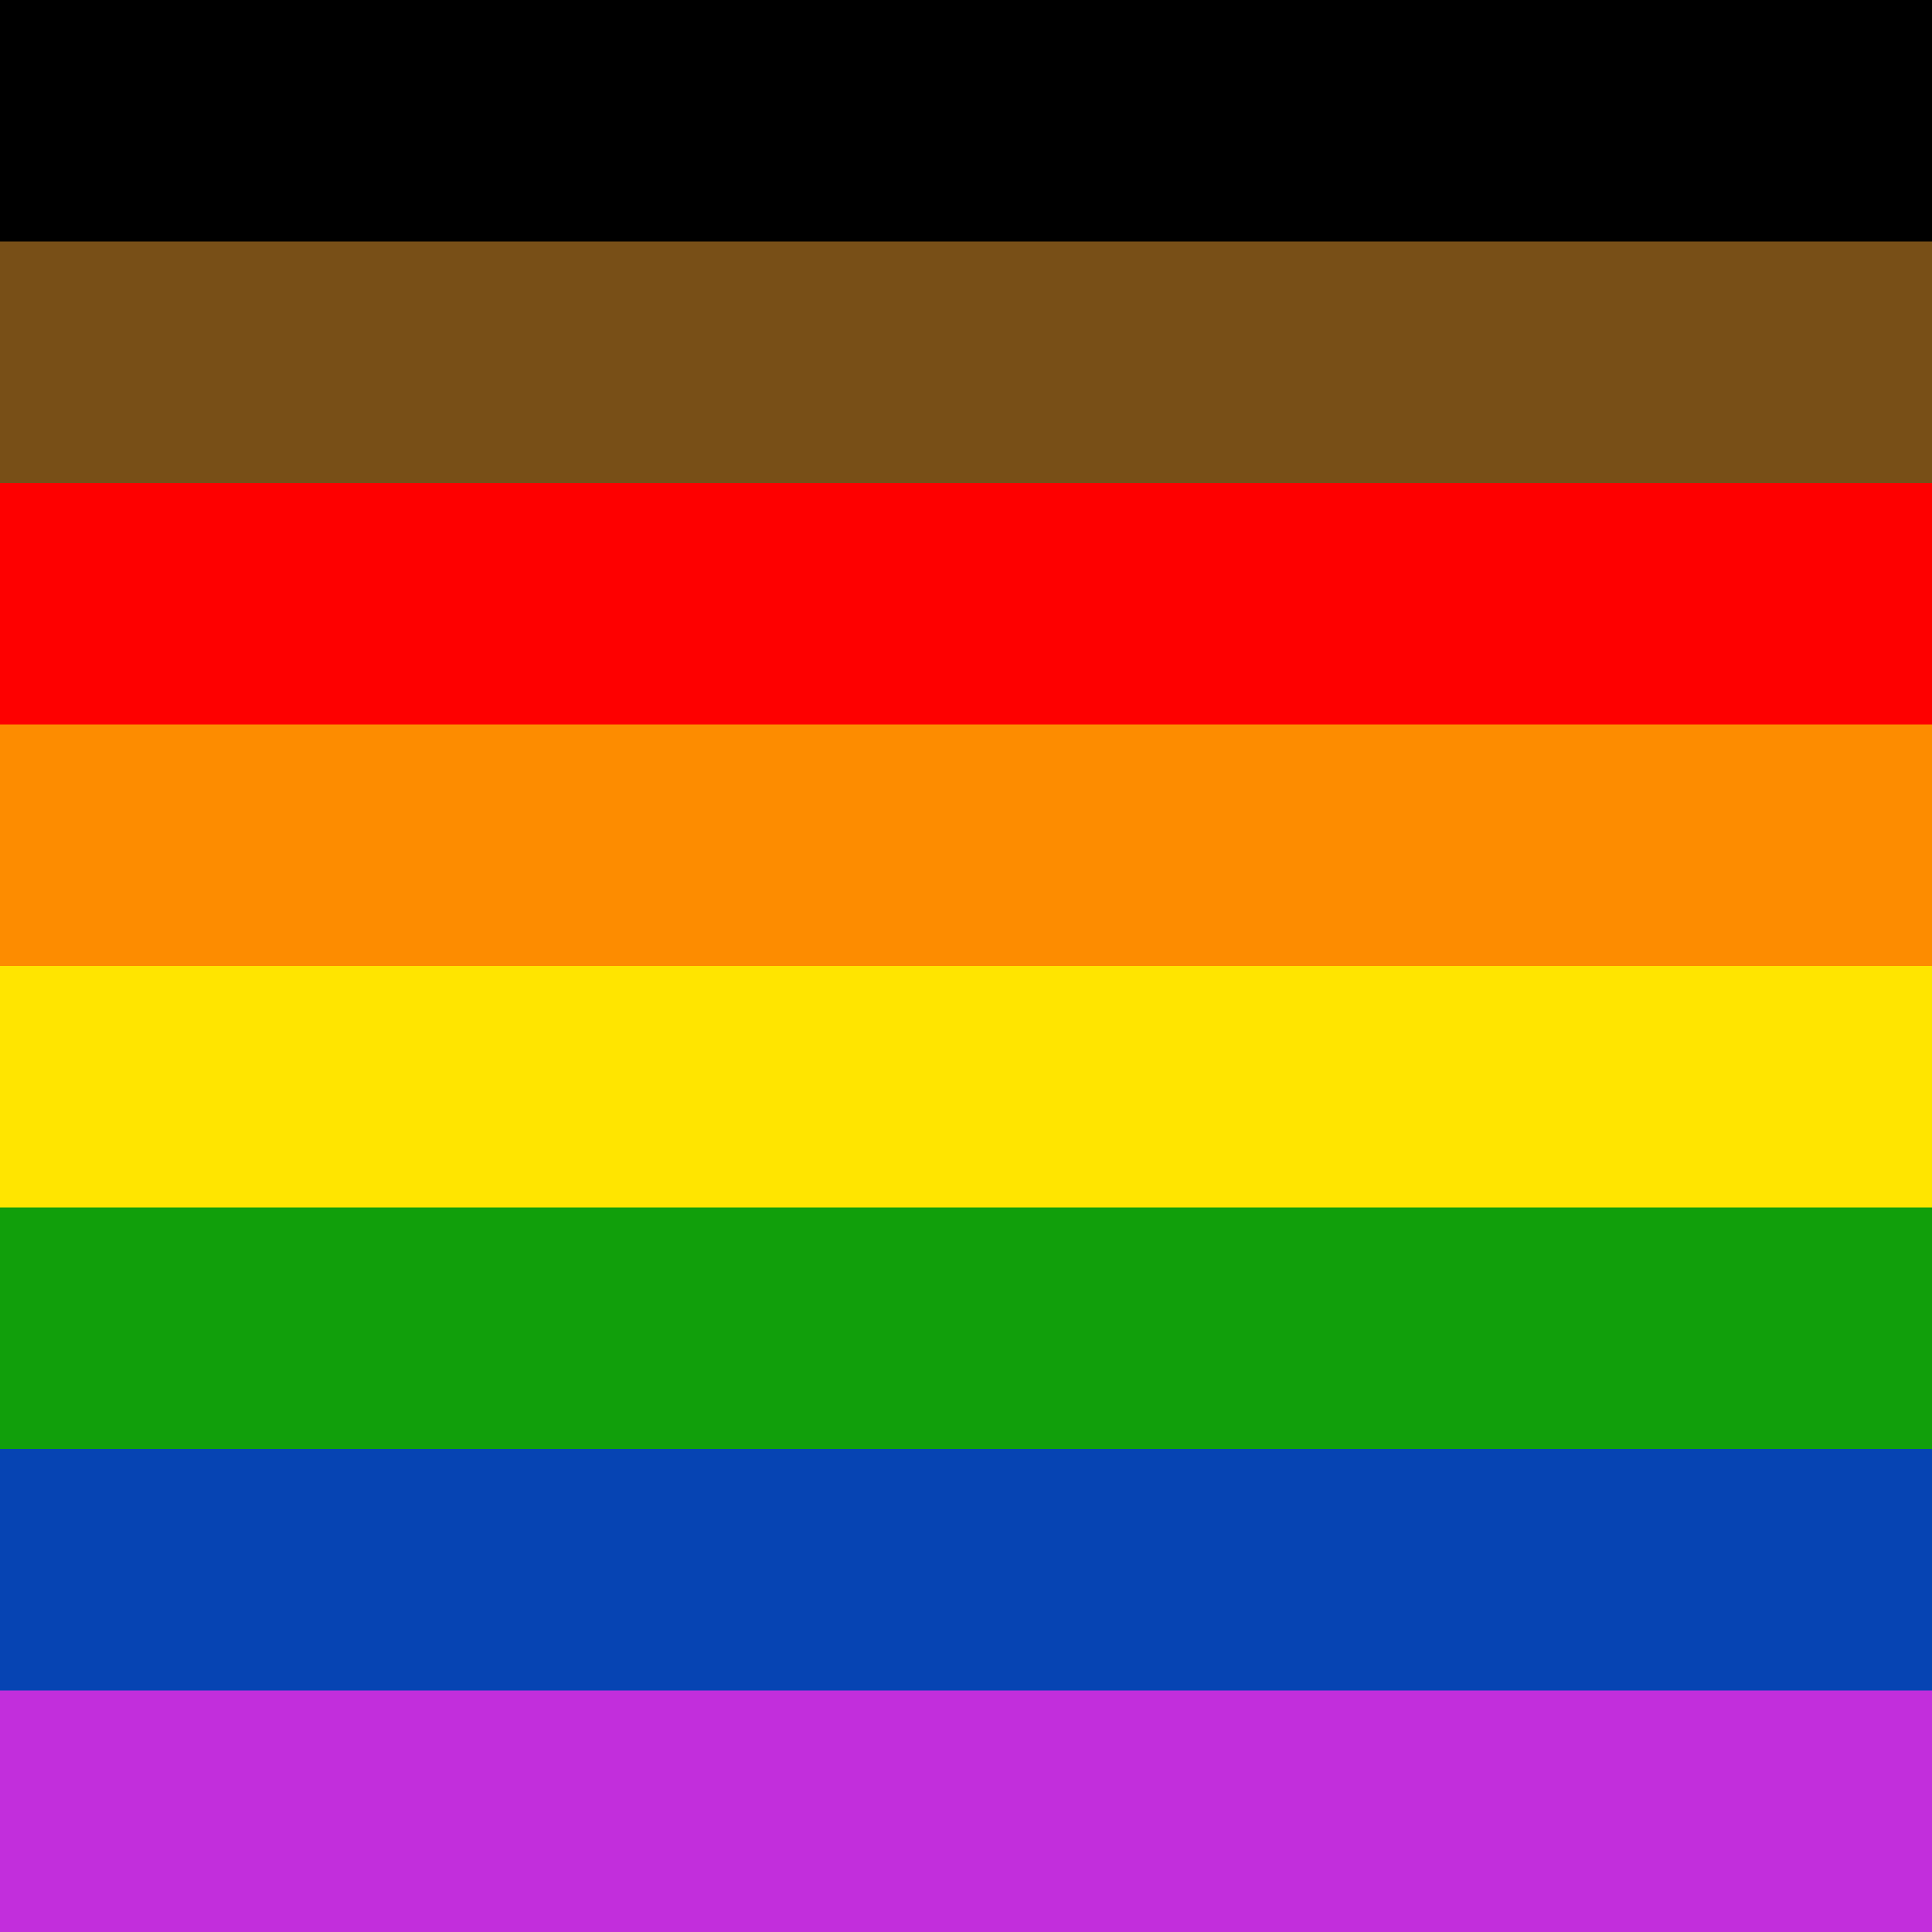
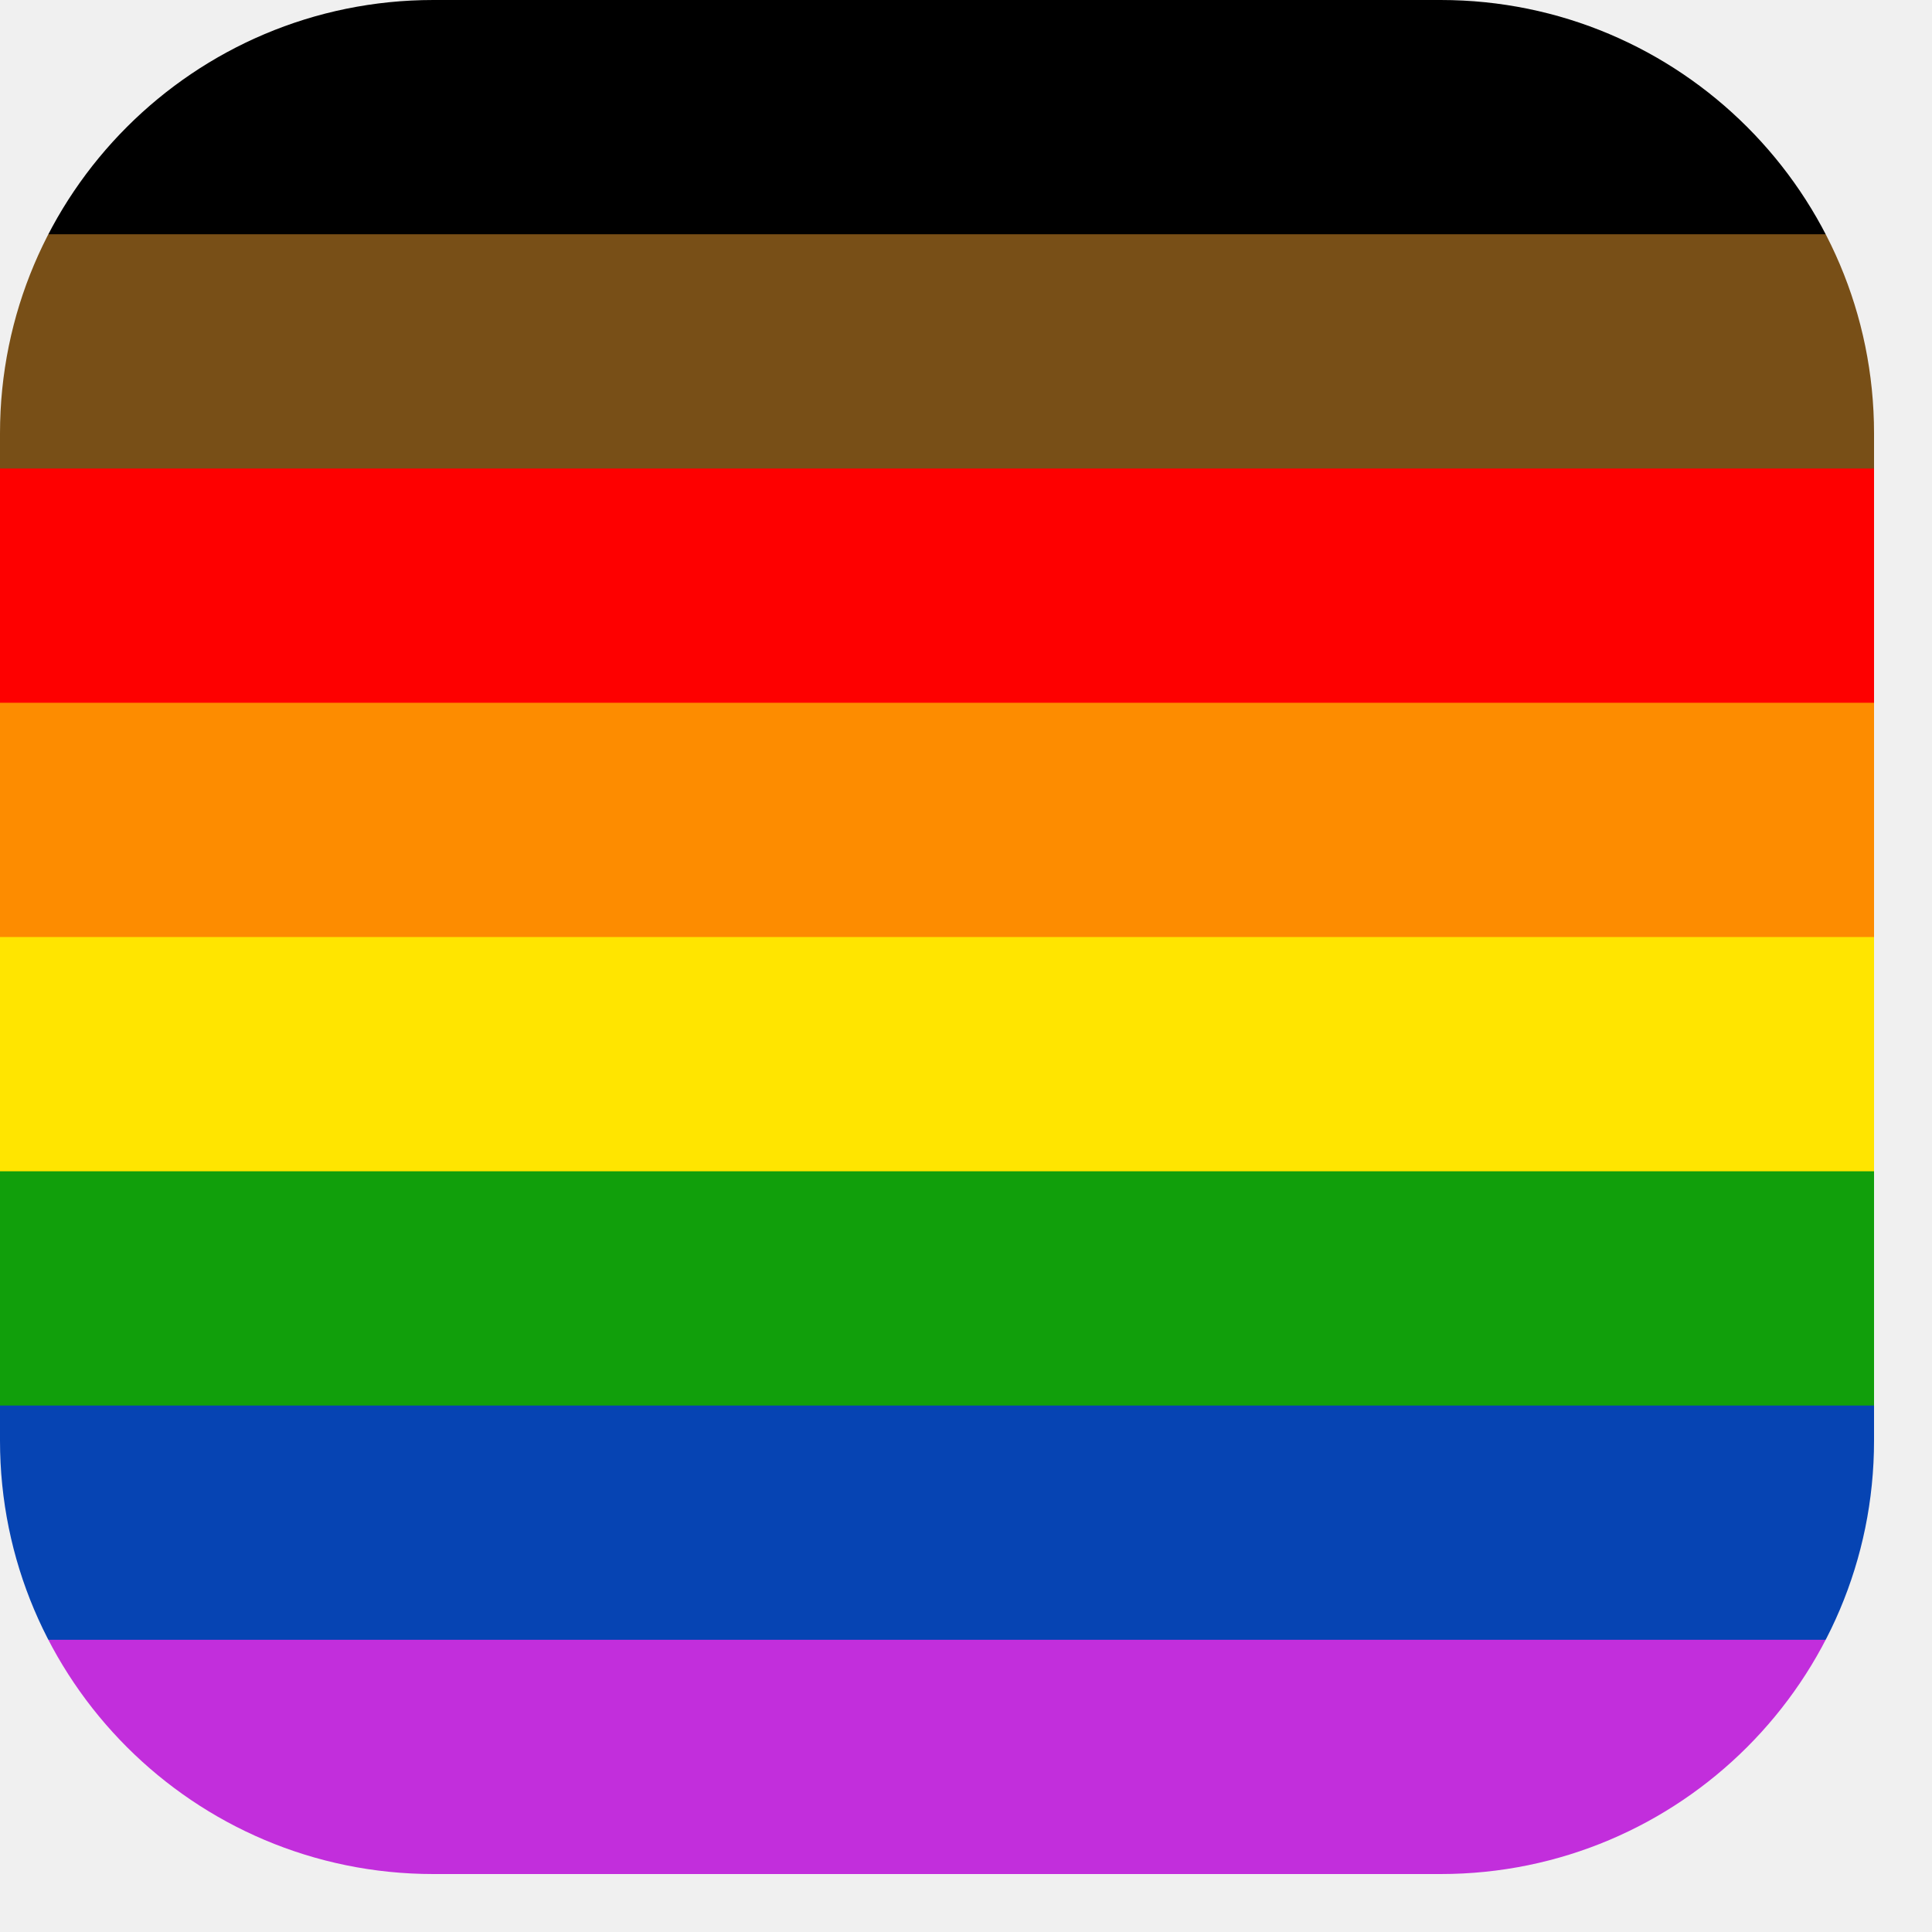
<svg xmlns="http://www.w3.org/2000/svg" width="128" height="128" viewBox="0 0 8 8">
-   <g clip-path="rect(0 8 8 0 round 1px)">
+   <mask id="m">
+     <rect width="8" height="8" fill="#fff" rx="1.85" />
+   </mask>
+   <g mask="url(#m)" transform="scale(0.97)" transform-origin="center">
    <rect width="8" height="8" fill="#c22edc" />
    <rect width="8" height="7" fill="#0644b3" />
    <rect width="8" height="6" fill="#119f0b" />
    <rect width="8" height="5" fill="#ffe500" />
    <rect width="8" height="4" fill="#fd8c00" />
    <rect width="8" height="3" fill="#fe0000" />
    <rect width="8" height="2" fill="#784f17" />
    <rect width="8" height="1" fill="#000000" />
  </g>
</svg>
